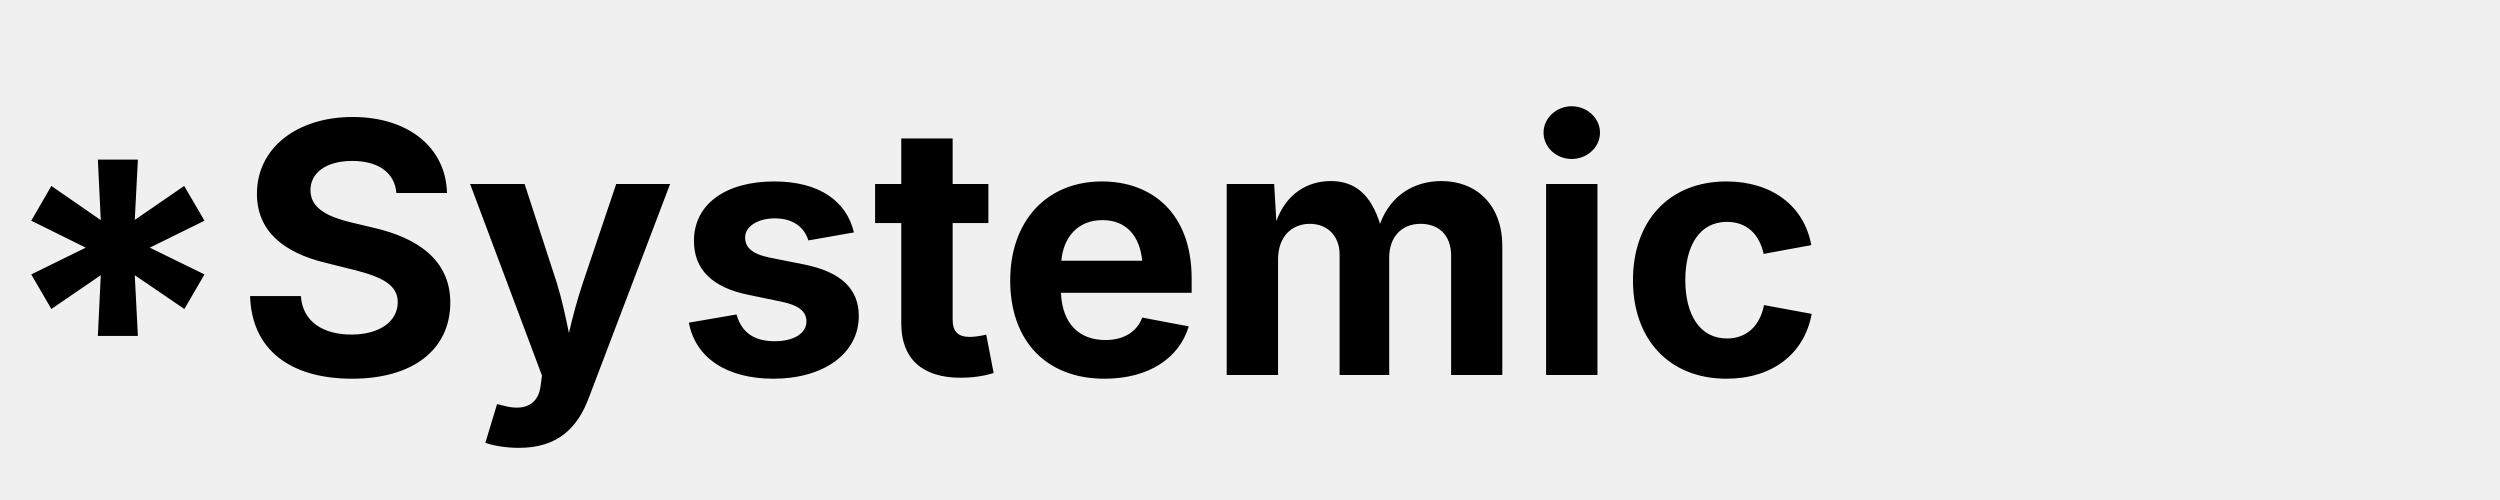
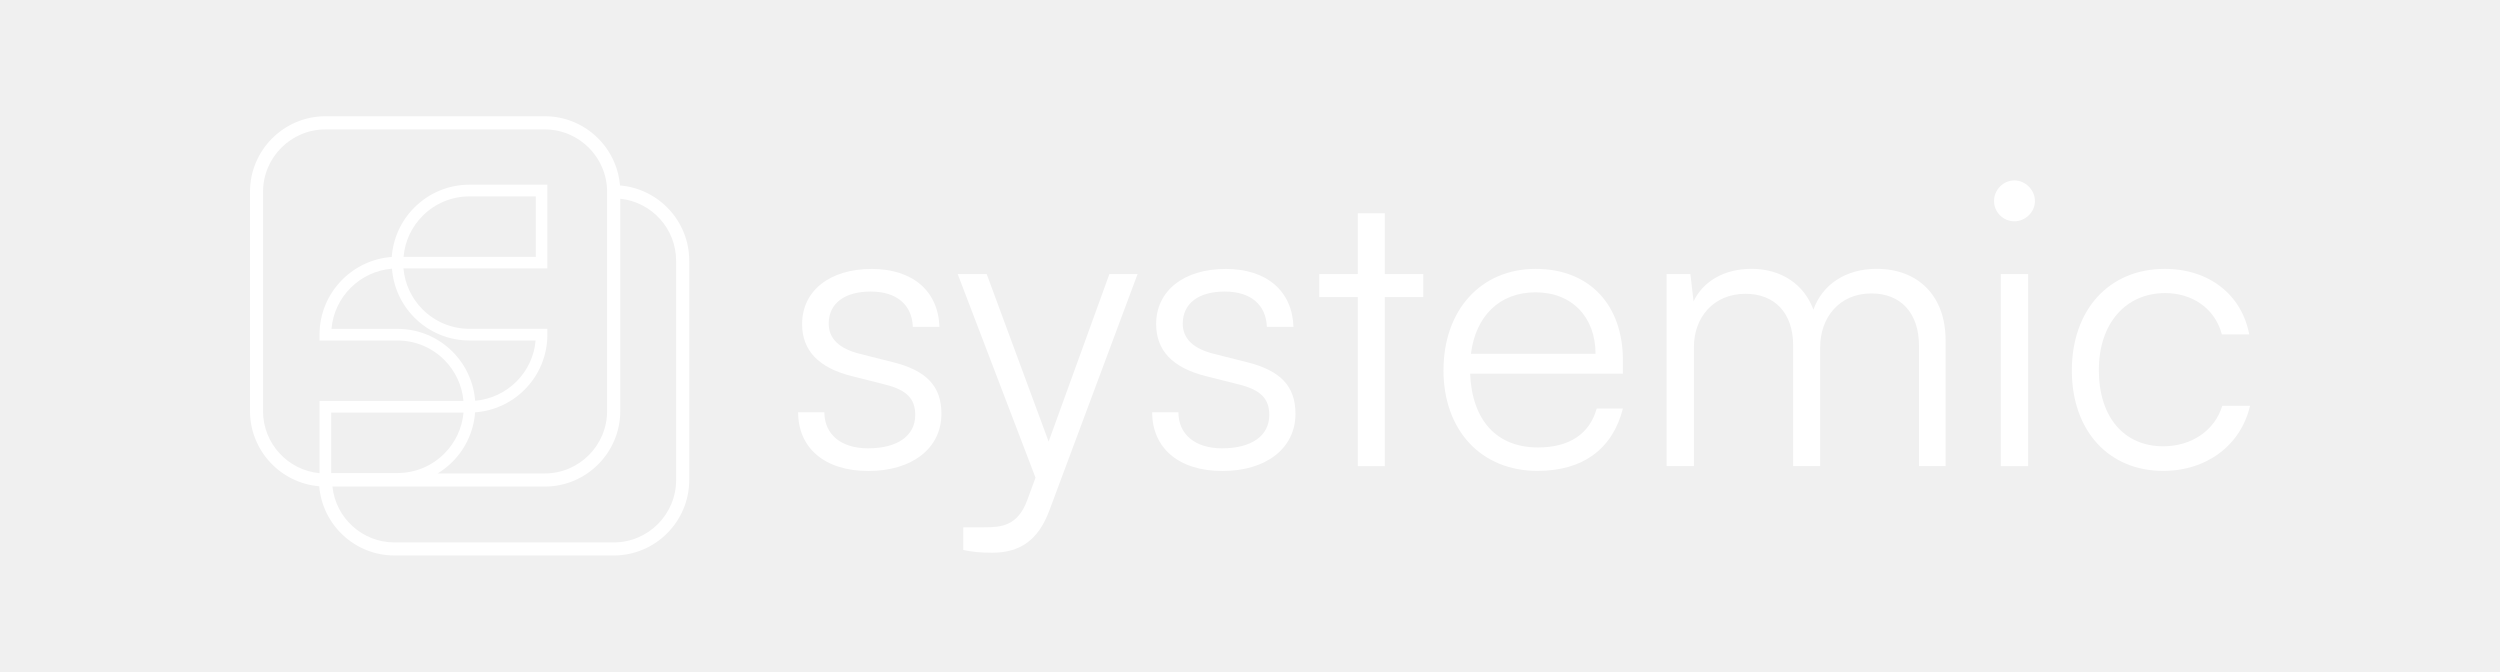
- <svg xmlns="http://www.w3.org/2000/svg" viewBox="0 0 200 40" fill="none">
-   <text x="0" y="30" font-family="system-ui, -apple-system, sans-serif" font-size="28" font-weight="700" fill="currentColor">*Systemic</text>
+ <svg xmlns="http://www.w3.org/2000/svg" id="Layer_1" version="1.1" viewBox="0 0 489.71 131.6">
+   <defs>
+     <style>
+       .st0 {
+         fill: #fff;
+       }
+     </style>
+   </defs>
+   <g>
+     <path class="st0" d="M161.48,80.74c0,4.35,3.27,7.08,8.55,7.08,5.83,0,9.25-2.49,9.25-6.53,0-3.11-1.56-4.9-5.99-5.99l-6.45-1.63c-6.53-1.63-9.72-5.05-9.72-10.18,0-6.61,5.52-10.81,13.61-10.81s13.06,4.35,13.29,11.35h-5.21c-.16-4.35-3.19-6.92-8.24-6.92s-8.24,2.25-8.24,6.3c0,2.88,2.02,4.9,6.14,5.91l6.45,1.63c6.53,1.63,9.49,4.66,9.49,10.11,0,6.76-5.75,11.2-14.31,11.2s-13.76-4.51-13.76-11.51h5.13Z" />
+     <path class="st0" d="M188.69,103.29h4.12c3.27,0,6.53-.23,8.4-5.29l1.63-4.43-15.24-39.88h5.68l12.13,32.81,11.9-32.81h5.52l-17.26,46.26c-2.18,5.91-5.83,8.32-11.2,8.32-2.25,0-3.97-.16-5.68-.54v-4.43Z" />
+     <path class="st0" d="M230.83,80.74c0,4.35,3.27,7.08,8.55,7.08,5.83,0,9.25-2.49,9.25-6.53,0-3.11-1.56-4.9-5.99-5.99l-6.45-1.63c-6.53-1.63-9.72-5.05-9.72-10.18,0-6.61,5.52-10.81,13.61-10.81s13.06,4.35,13.29,11.35h-5.21c-.16-4.35-3.19-6.92-8.24-6.92s-8.24,2.25-8.24,6.3c0,2.88,2.02,4.9,6.14,5.91l6.45,1.63c6.53,1.63,9.49,4.66,9.49,10.11,0,6.76-5.75,11.2-14.31,11.2s-13.76-4.51-13.76-11.51h5.13Z" />
+     <path class="st0" d="M265.97,91.31v-33.12h-7.54v-4.51h7.54v-11.9h5.29v11.9h7.54v4.51h-7.54v33.12h-5.29Z" />
+     <path class="st0" d="M282.76,72.5c0-11.74,7.31-19.83,18.04-19.83s17.1,7.23,17.1,17.88v2.64h-29.93c.39,9.17,5.21,14.46,13.29,14.46,6.14,0,10.11-2.64,11.51-7.62h5.13c-2.02,7.93-7.85,12.21-16.72,12.21-11.04,0-18.43-7.93-18.43-19.75ZM288.13,69.31h24.41c0-7.23-4.66-12.05-11.74-12.05s-11.74,4.66-12.67,12.05Z" />
+     <path class="st0" d="M326.46,91.31v-37.63h4.66l.62,5.36c1.87-3.97,6.06-6.38,11.35-6.38,5.91,0,10.34,3.11,12.13,8.01,1.71-4.9,6.3-8.01,12.36-8.01,8.16,0,13.53,5.29,13.53,13.99v24.65h-5.21v-23.56c0-6.45-3.58-10.26-9.33-10.26-6.3,0-10.03,4.74-10.03,10.57v23.25h-5.29v-23.64c0-6.38-3.65-10.11-9.33-10.11-6.3,0-10.11,4.66-10.11,10.42v23.32h-5.36Z" />
+     <path class="st0" d="M390.6,39.38c0-2.18,1.79-4.04,3.97-4.04s4.04,1.87,4.04,4.04-1.87,3.97-4.04,3.97-3.97-1.79-3.97-3.97ZM391.92,53.68h5.36v37.63h-5.36v-37.63Z" />
+     <path class="st0" d="M424.03,52.67c8.71,0,15.08,5.05,16.56,12.83h-5.36c-1.4-5.21-5.91-8.09-11.12-8.09-7.62,0-12.98,5.83-12.98,15.08s4.98,14.93,12.6,14.93c5.6,0,10.11-3.11,11.58-7.93h5.44c-1.79,7.7-8.47,12.75-17.03,12.75-10.65,0-17.88-7.85-17.88-19.67s7.23-19.9,18.19-19.9Z" />
+   </g>
+   <path class="st0" d="M121.45,36.34c-.63-7.59-6.99-13.57-14.74-13.57h-42.95c-8.16,0-14.79,6.64-14.79,14.79v42.95c0,7.74,5.98,14.11,13.56,14.74.63,7.58,7,13.56,14.74,13.56h42.95c8.16,0,14.79-6.64,14.79-14.79v-42.95c0-7.74-5.98-14.11-13.56-14.74ZM51.53,80.52v-42.95c0-6.74,5.48-12.22,12.22-12.22h42.95c6.74,0,12.22,5.48,12.22,12.22v42.95c0,6.74-5.48,12.22-12.22,12.22h-20.97c1.04-.63,2.02-1.4,2.9-2.28,2.6-2.6,4.17-6.04,4.43-9.69,3.65-.26,7.09-1.83,9.69-4.43,2.88-2.88,4.47-6.71,4.47-10.79v-1.14h-15.26c-3.46,0-6.72-1.35-9.18-3.8-2.16-2.16-3.49-5.01-3.75-8.04h28.18s0-16.39,0-16.39h-15.26c-4.07,0-7.9,1.59-10.78,4.47-2.6,2.59-4.17,6.03-4.43,9.68h-.03c-3.64.28-7.06,1.85-9.65,4.44-2.88,2.88-4.47,6.71-4.47,10.79v1.14h15.26c3.47,0,6.73,1.35,9.18,3.8,2.16,2.16,3.49,5.01,3.75,8.04h-28.19v14.15c-6.2-.58-11.07-5.82-11.07-12.17ZM79.05,50.3c.26-3.03,1.59-5.88,3.75-8.03,2.45-2.45,5.71-3.8,9.18-3.8h12.98v11.84h-25.91ZM93.07,78.49c-.28-3.62-1.85-7.02-4.42-9.6-2.88-2.88-6.71-4.47-10.79-4.47h-12.93c.26-3.03,1.59-5.88,3.76-8.04,2.17-2.17,5.04-3.5,8.09-3.75.28,3.62,1.84,7.02,4.42,9.6,2.88,2.88,6.71,4.47,10.79,4.47h12.93c-.26,3.03-1.59,5.88-3.76,8.04-2.17,2.17-5.04,3.5-8.08,3.76ZM64.88,92.66v-11.84h25.91c-.26,3.03-1.59,5.88-3.76,8.04-2.45,2.45-5.71,3.8-9.18,3.8h-12.98ZM132.44,94.03c0,6.74-5.48,12.22-12.22,12.22h-42.95c-6.31,0-11.51-4.8-12.15-10.94h41.59c8.16,0,14.79-6.64,14.79-14.79v-41.59c6.14.64,10.94,5.84,10.94,12.15v42.95Z" />
</svg>
